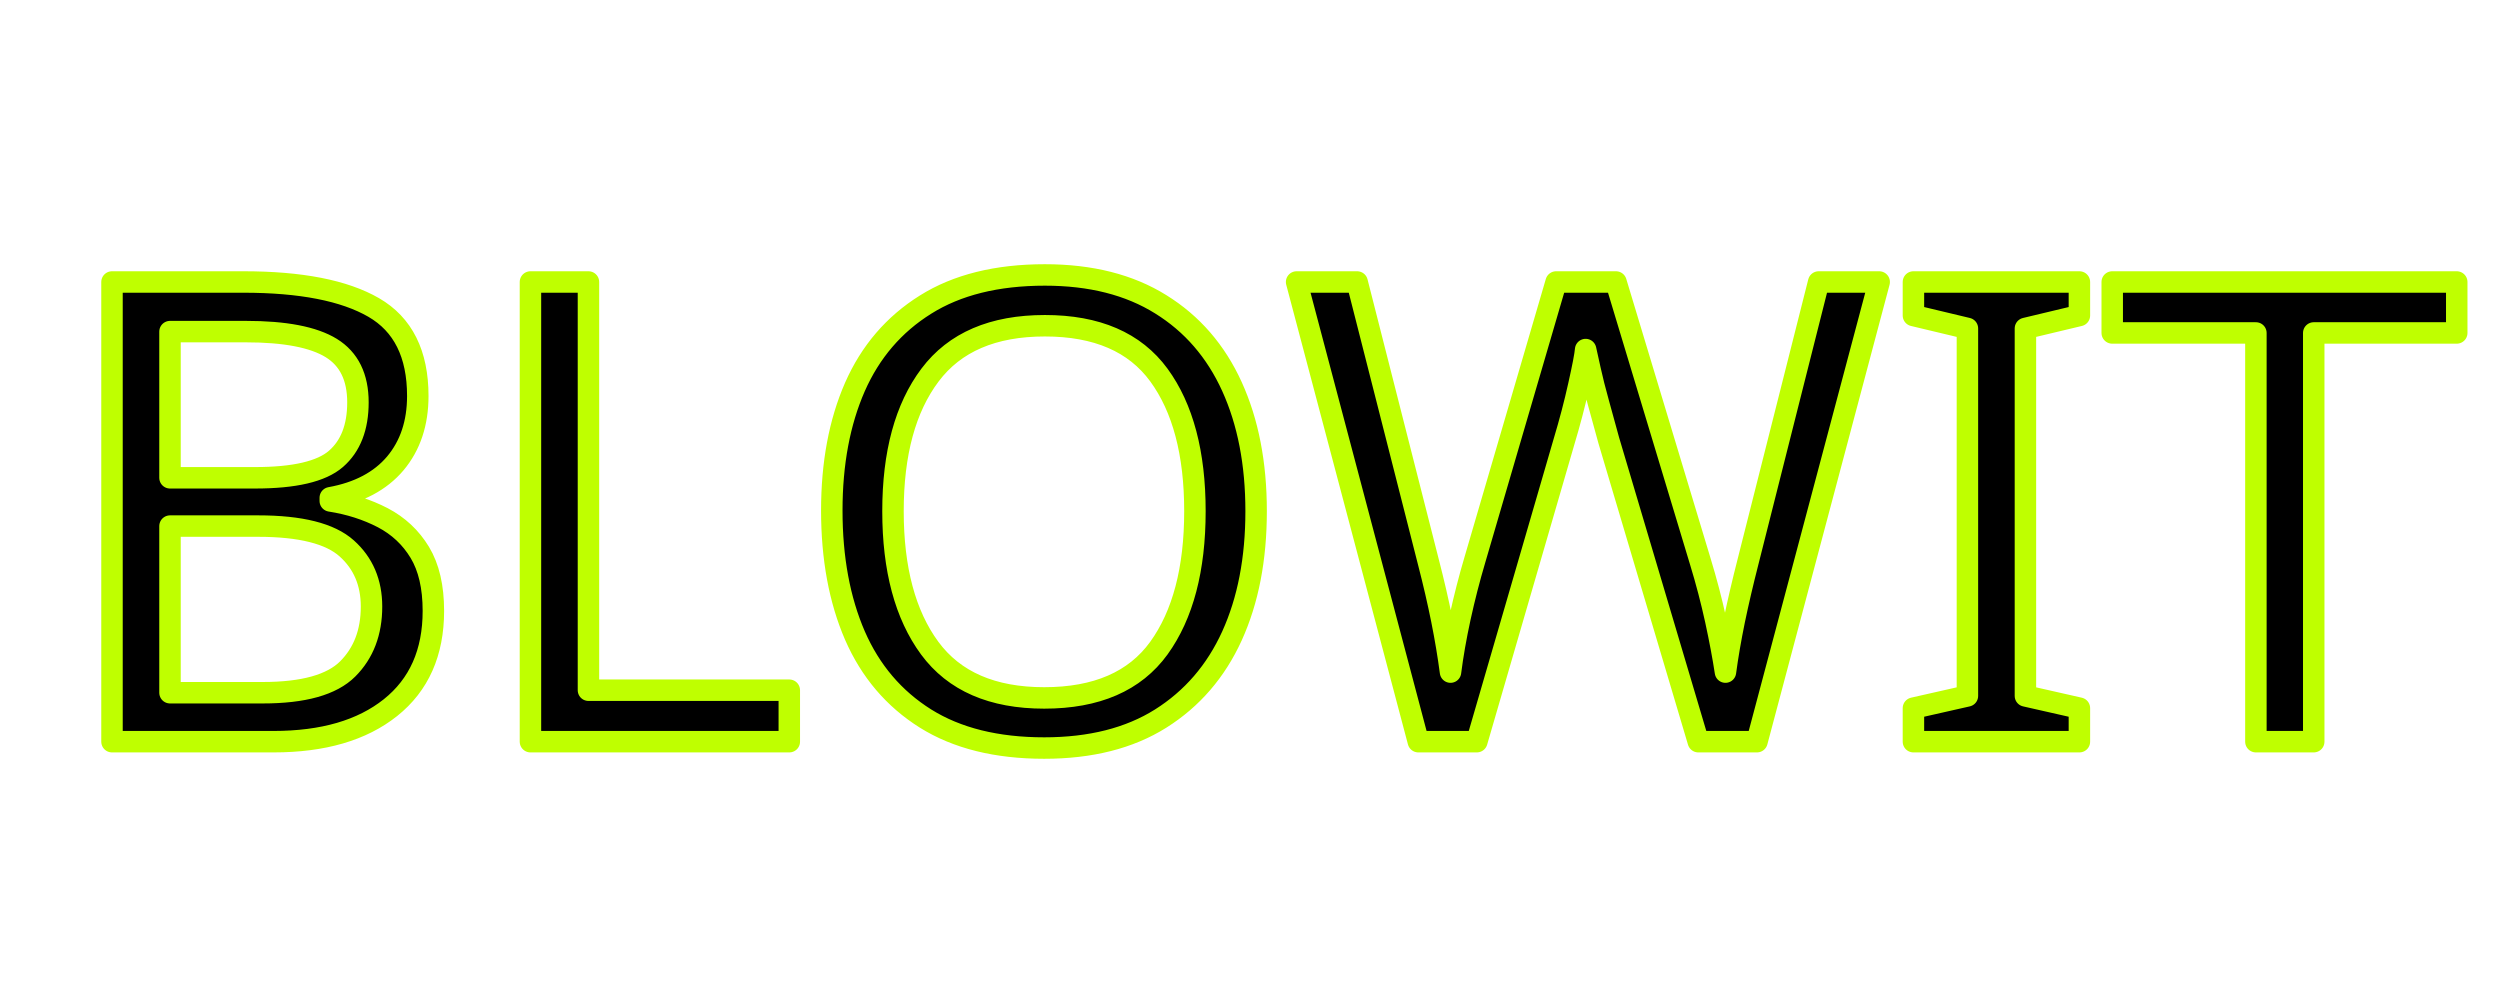
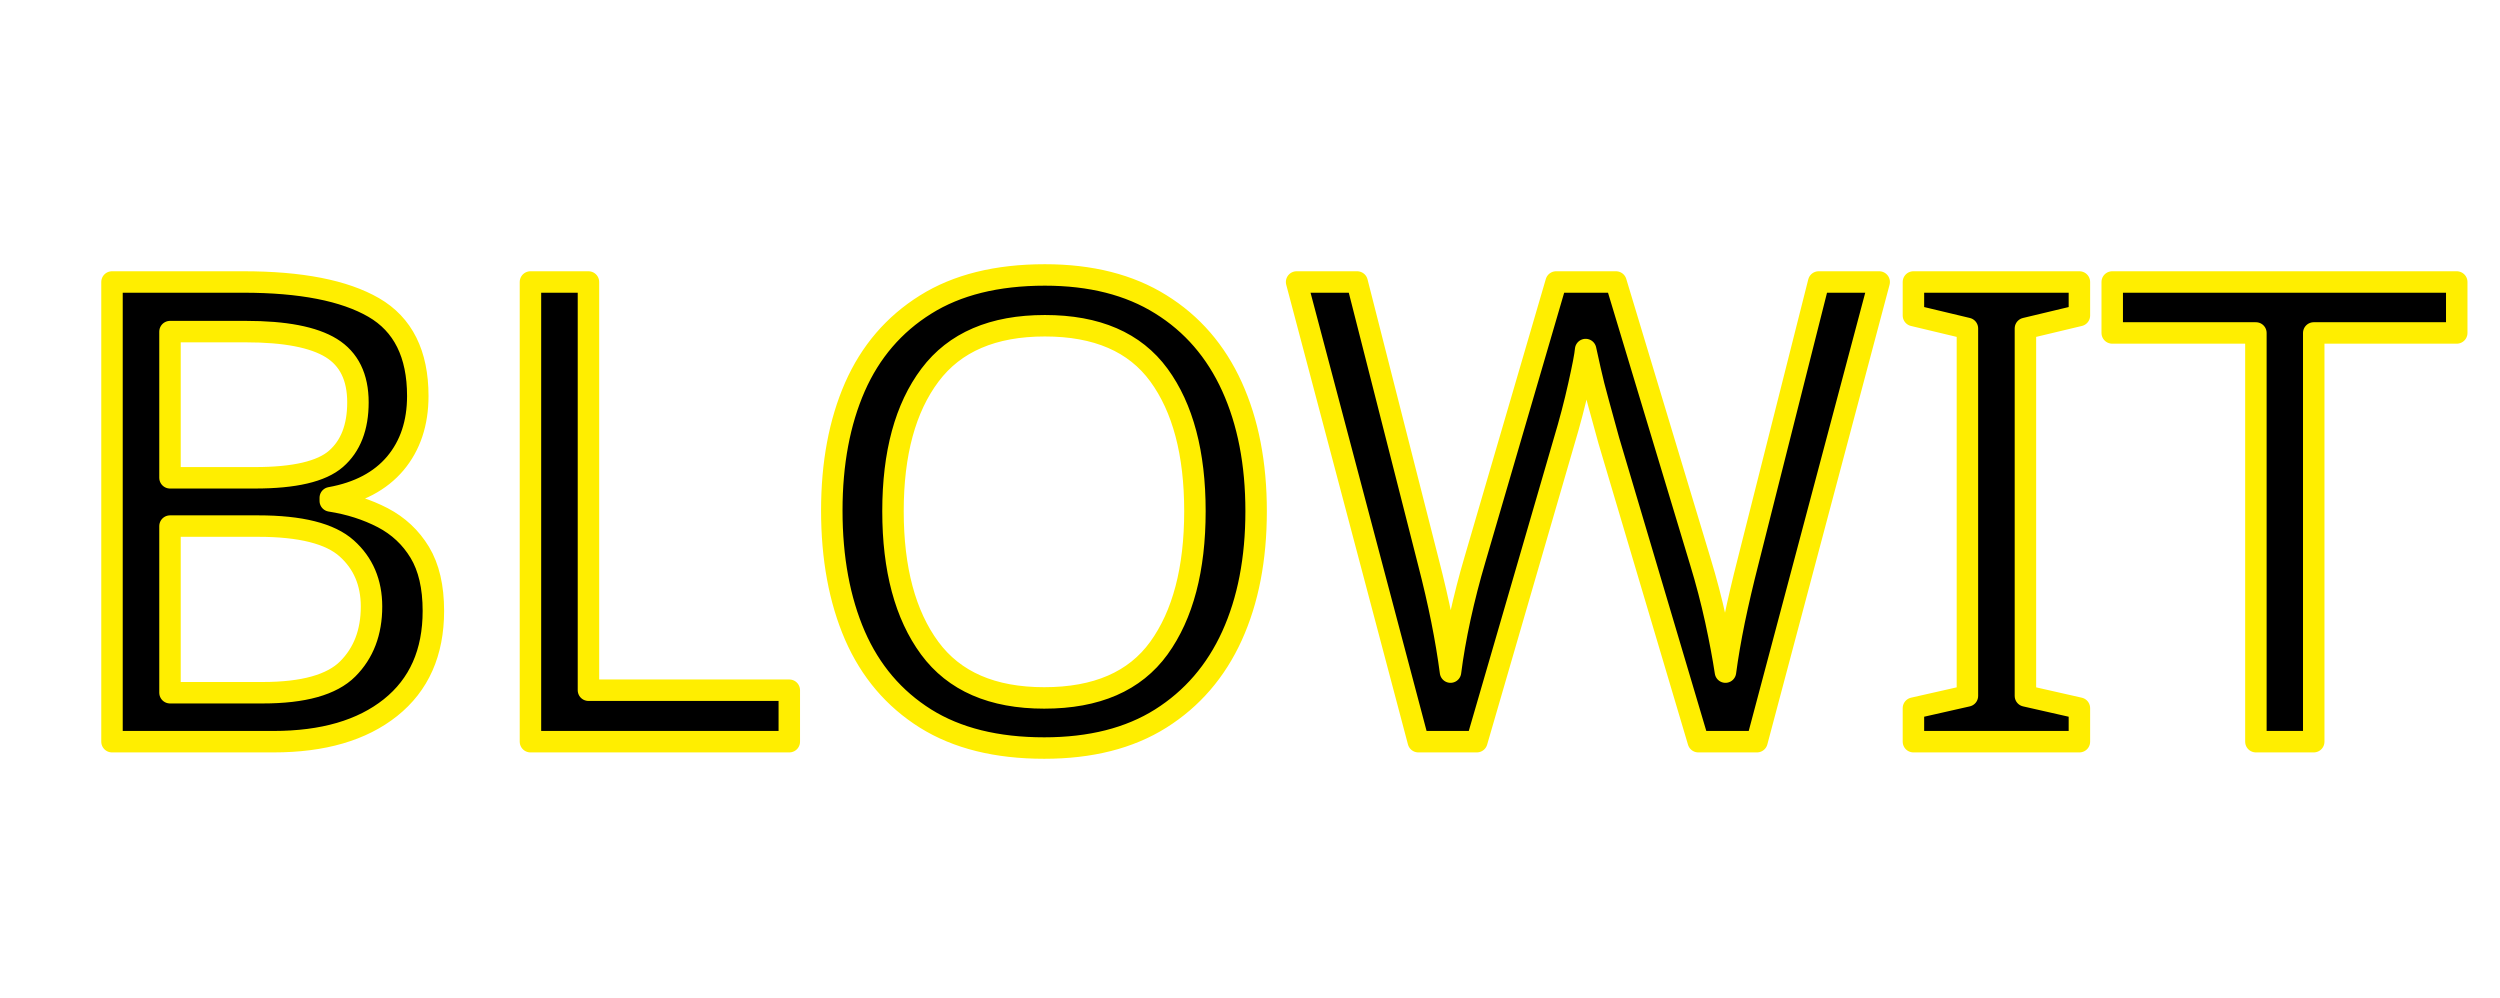
<svg xmlns="http://www.w3.org/2000/svg" width="150.005" height="59.873" viewBox="0 0 233 93">
  <defs>
    <style>
      .cls-1 {
-         stroke: #bfff00;
+         stroke: #fe0;
        stroke-linejoin: round;
        stroke-width: 2px;
        font-size: 60px;
        text-anchor: middle;
        font-family: Tiktok;
      }
    </style>
  </defs>
  <text id="BLOWIT" class="cls-1" x="117.125" y="69.125">
    <tspan x="117.125">BLOWIT</tspan>
  </text>
</svg>
